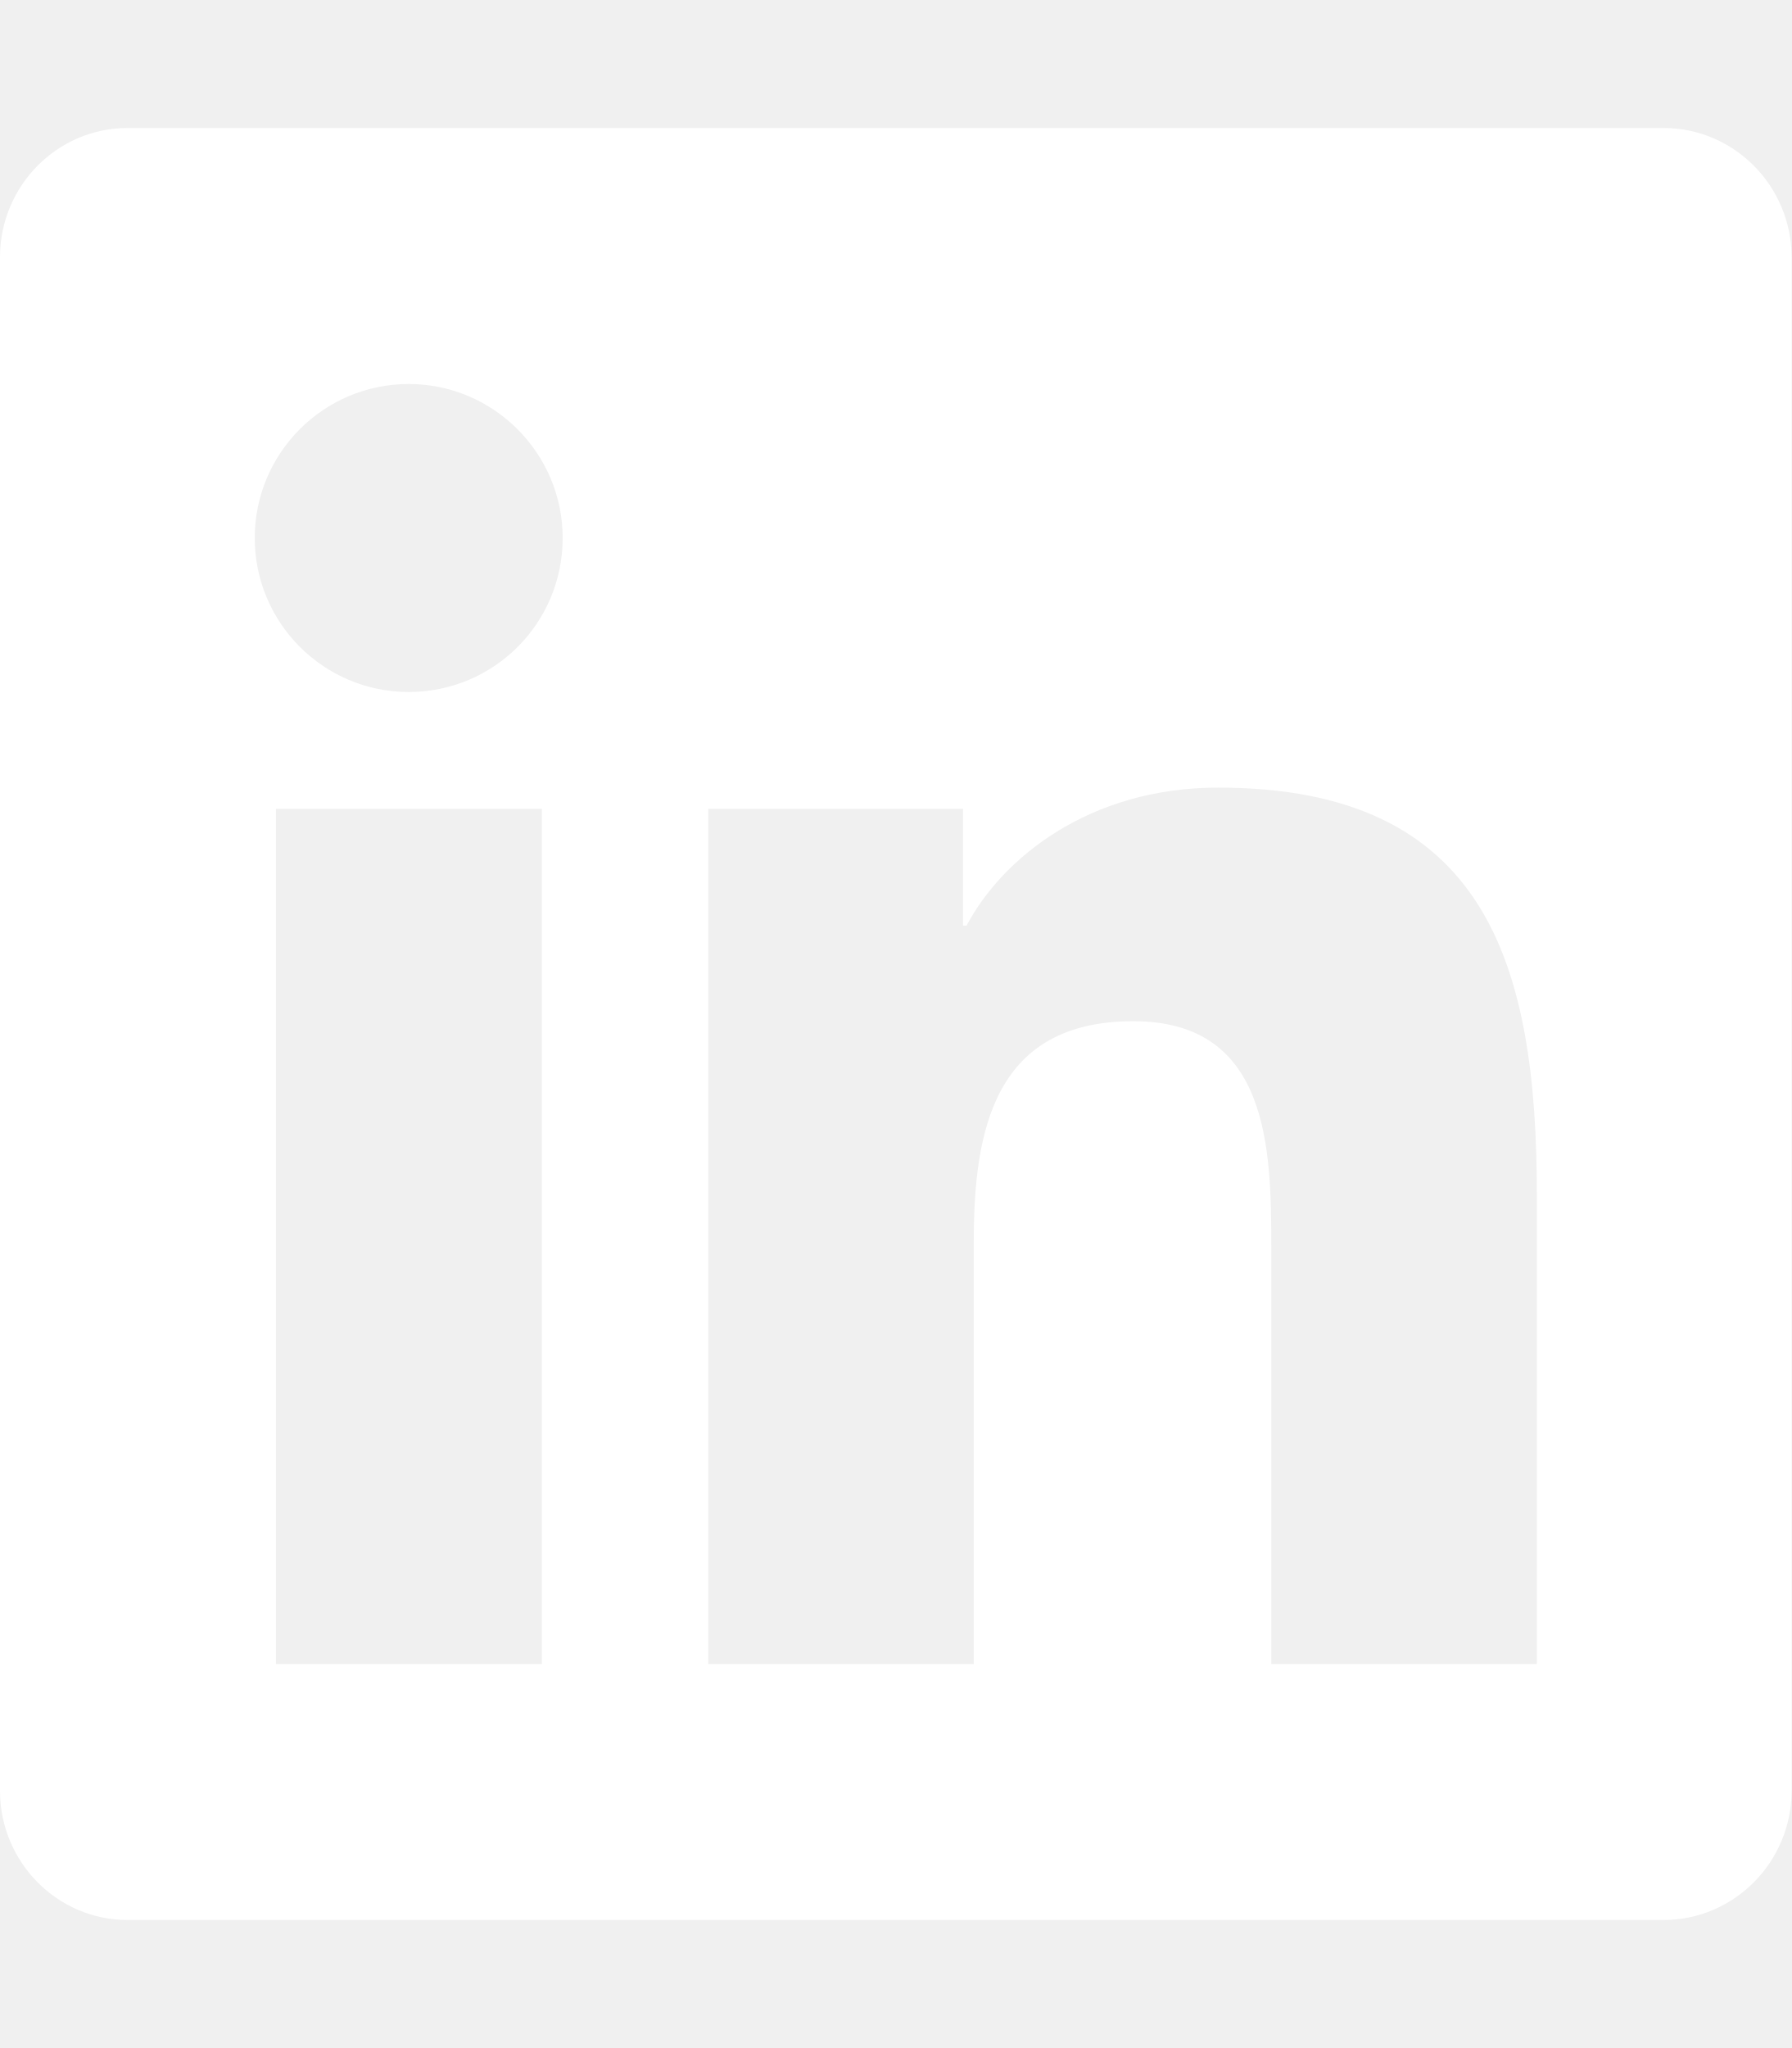
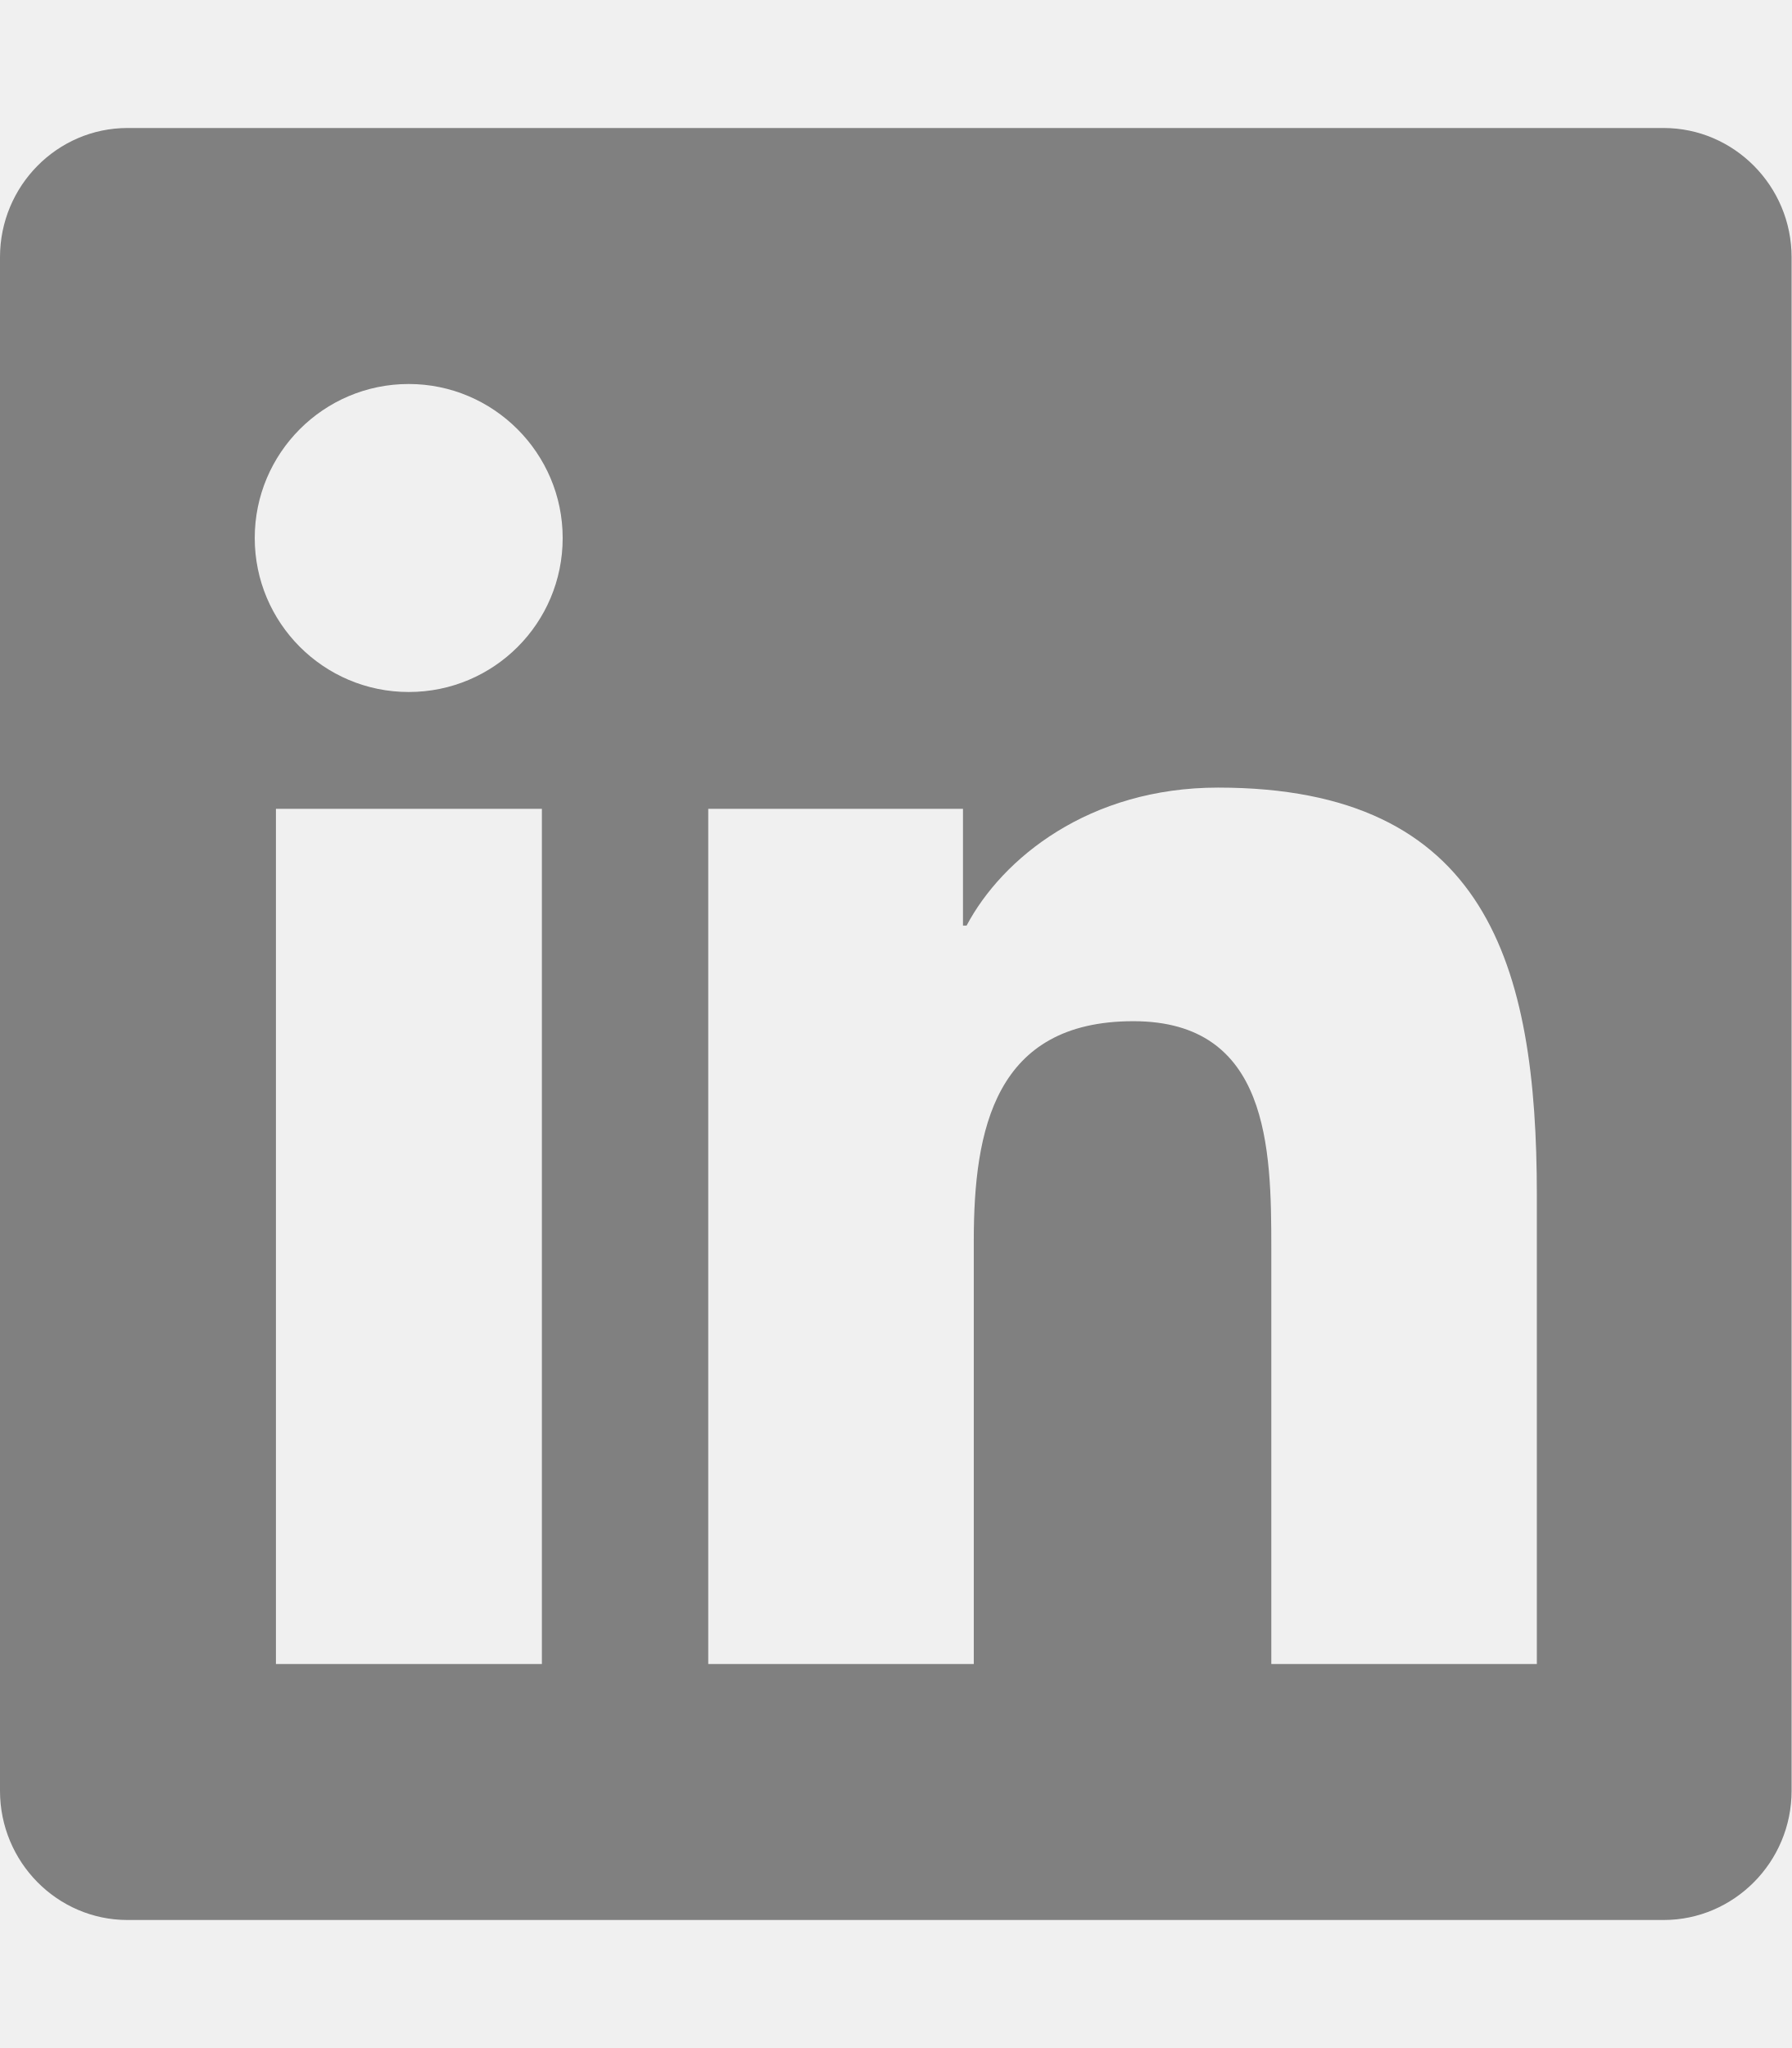
<svg xmlns="http://www.w3.org/2000/svg" viewBox="0 0 448 512">
-   <path d="M416 32H31.9C14.3 32 0 46.5 0 64.3v383.4C0 465.5 14.3 480 31.9 480H416c17.6 0 32-14.5 32-32.3V64.3c0-17.8-14.4-32.3-32-32.3zM135.4 416H69V202.2h66.5V416zm-33.2-243c-21.3 0-38.5-17.3-38.5-38.5S80.9 96 102.2 96c21.2 0 38.5 17.3 38.5 38.5 0 21.3-17.2 38.5-38.5 38.5zm282.1 243h-66.4V312c0-24.8-.5-56.7-34.5-56.7-34.6 0-39.9 27-39.9 54.9V416h-66.4V202.2h63.7v29.2h.9c8.9-16.8 30.6-34.5 62.9-34.5 67.2 0 79.7 44.3 79.7 101.9V416z" fill="white" />
+   <path d="M416 32H31.9C14.3 32 0 46.5 0 64.3v383.4C0 465.5 14.3 480 31.9 480H416c17.6 0 32-14.5 32-32.3V64.3c0-17.8-14.4-32.3-32-32.3zM135.4 416H69V202.2h66.5V416zm-33.2-243c-21.3 0-38.5-17.3-38.5-38.5S80.9 96 102.2 96c21.2 0 38.5 17.3 38.5 38.5 0 21.3-17.2 38.5-38.5 38.5zm282.1 243h-66.4V312c0-24.8-.5-56.7-34.5-56.7-34.6 0-39.9 27-39.9 54.9V416h-66.4V202.2h63.7v29.2h.9c8.9-16.8 30.6-34.5 62.9-34.5 67.2 0 79.7 44.3 79.7 101.9V416z" fill="gray" />
</svg>
